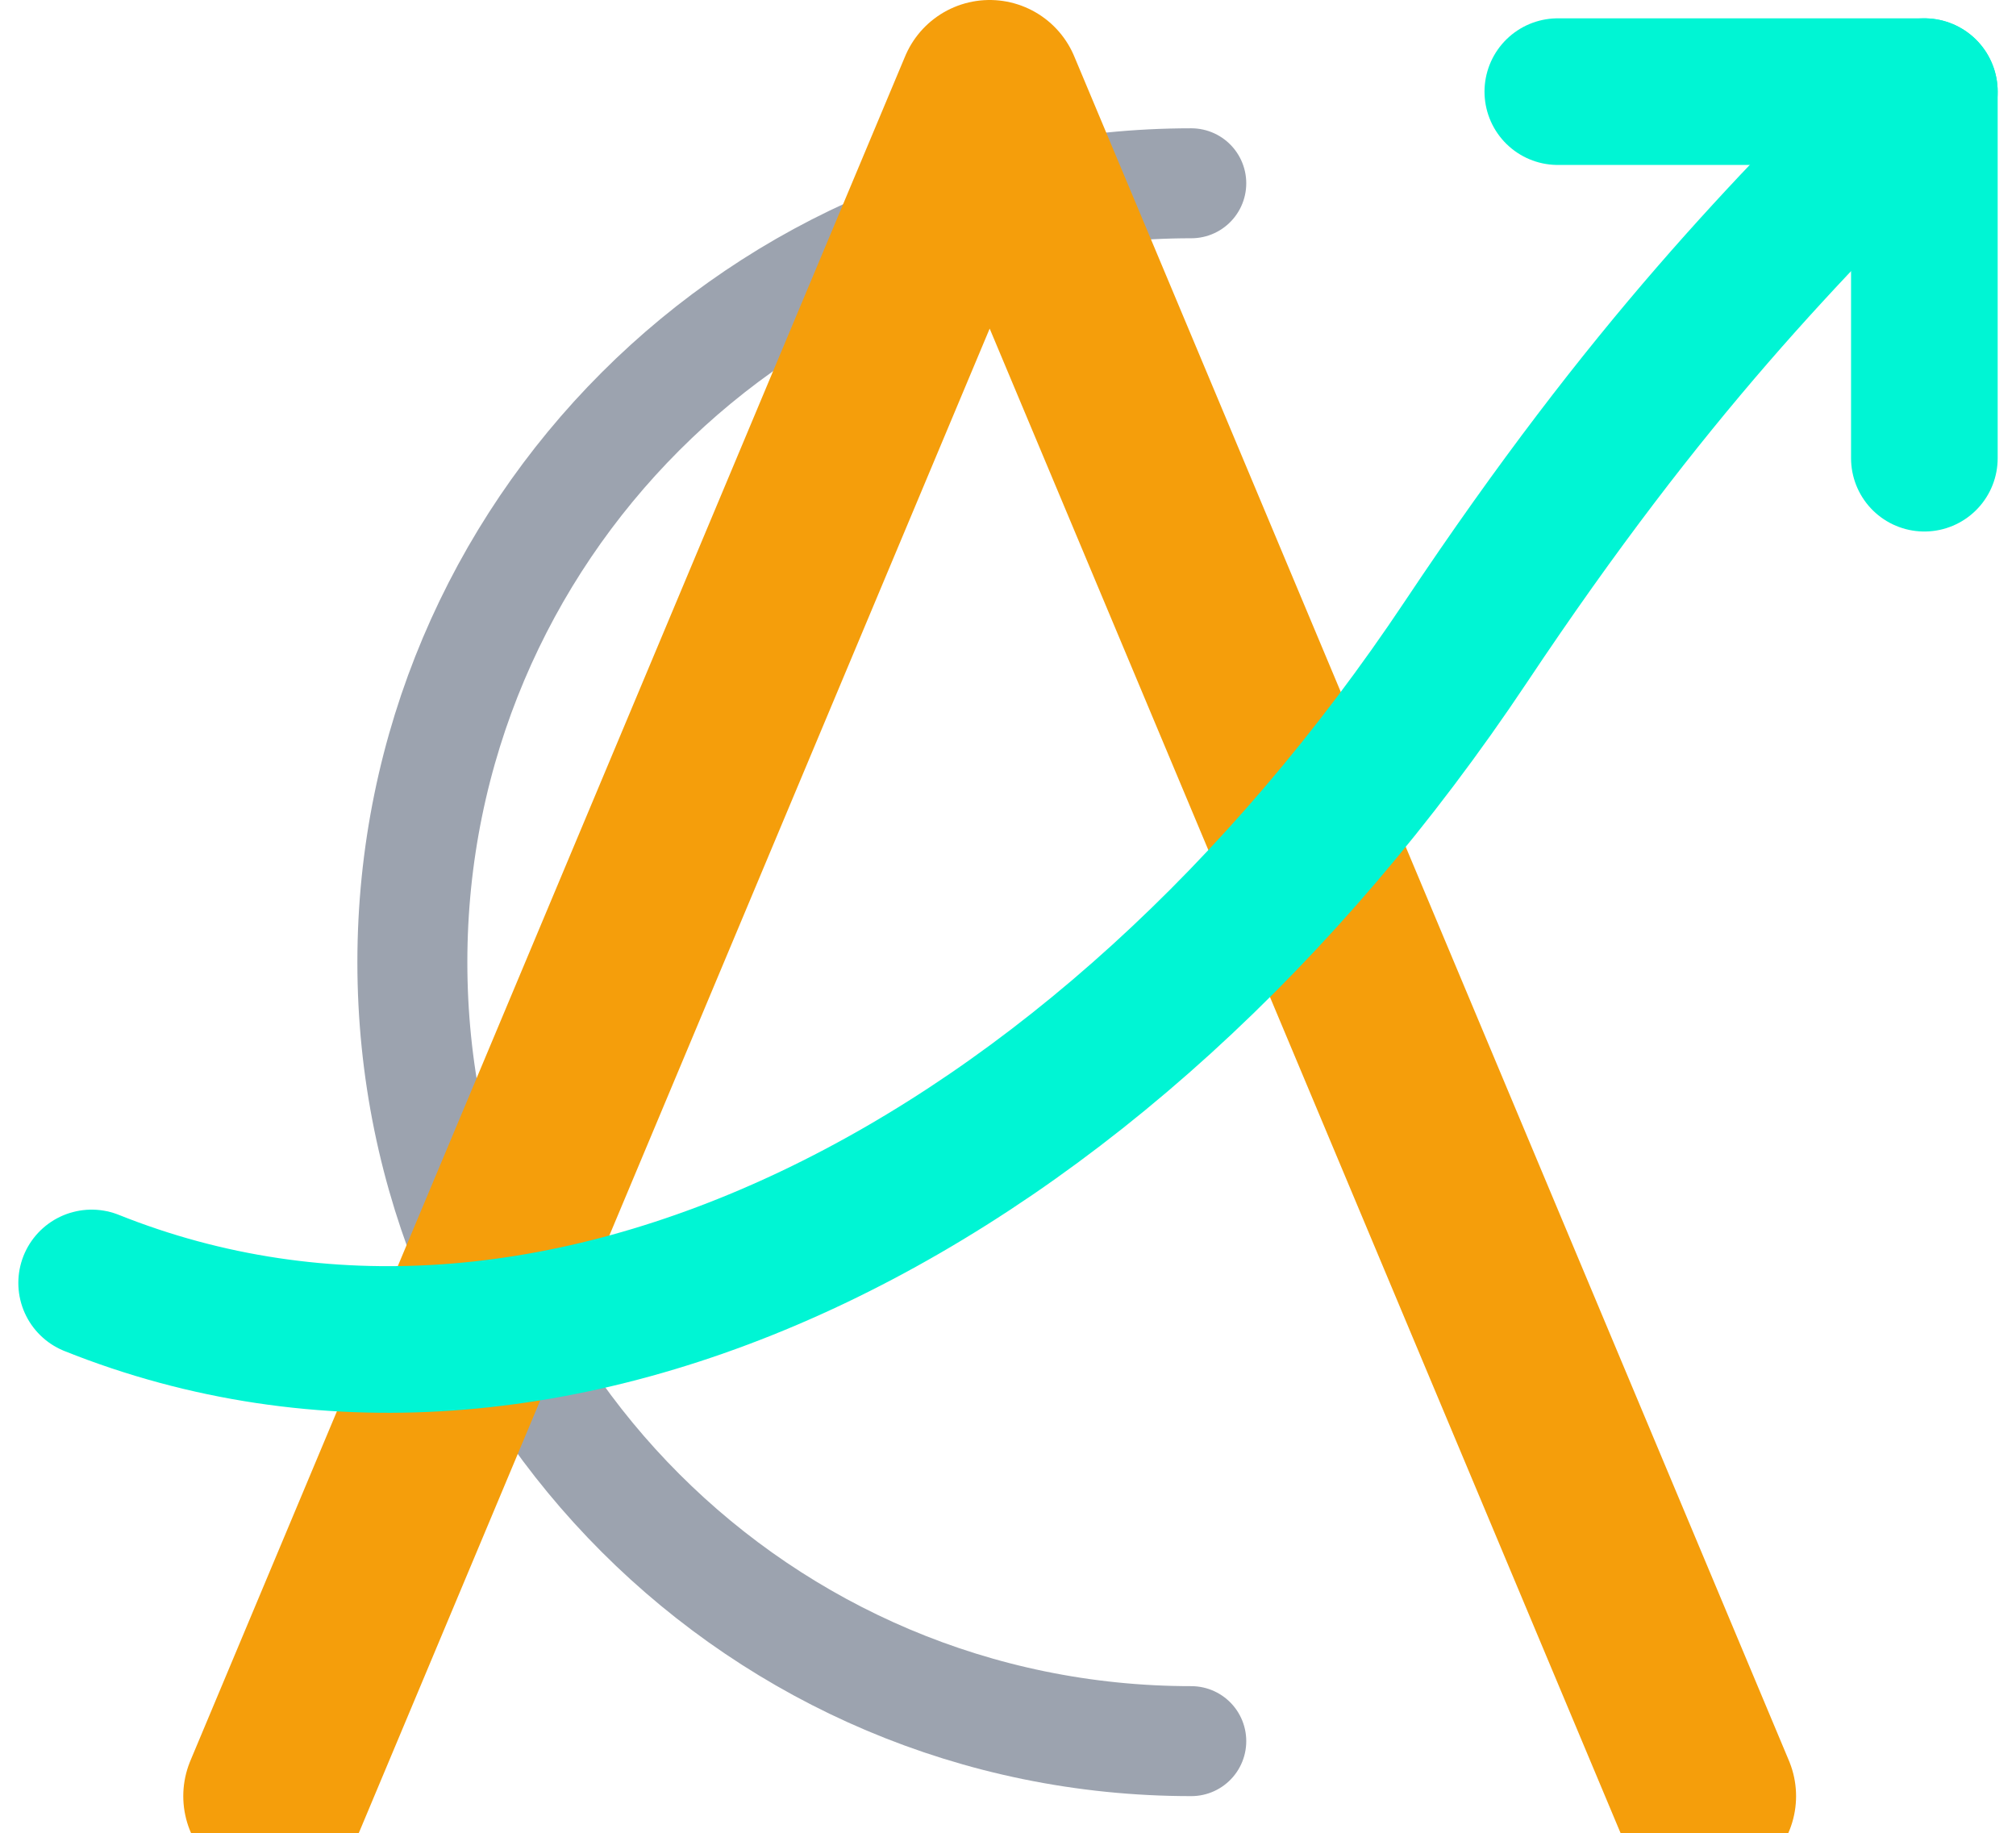
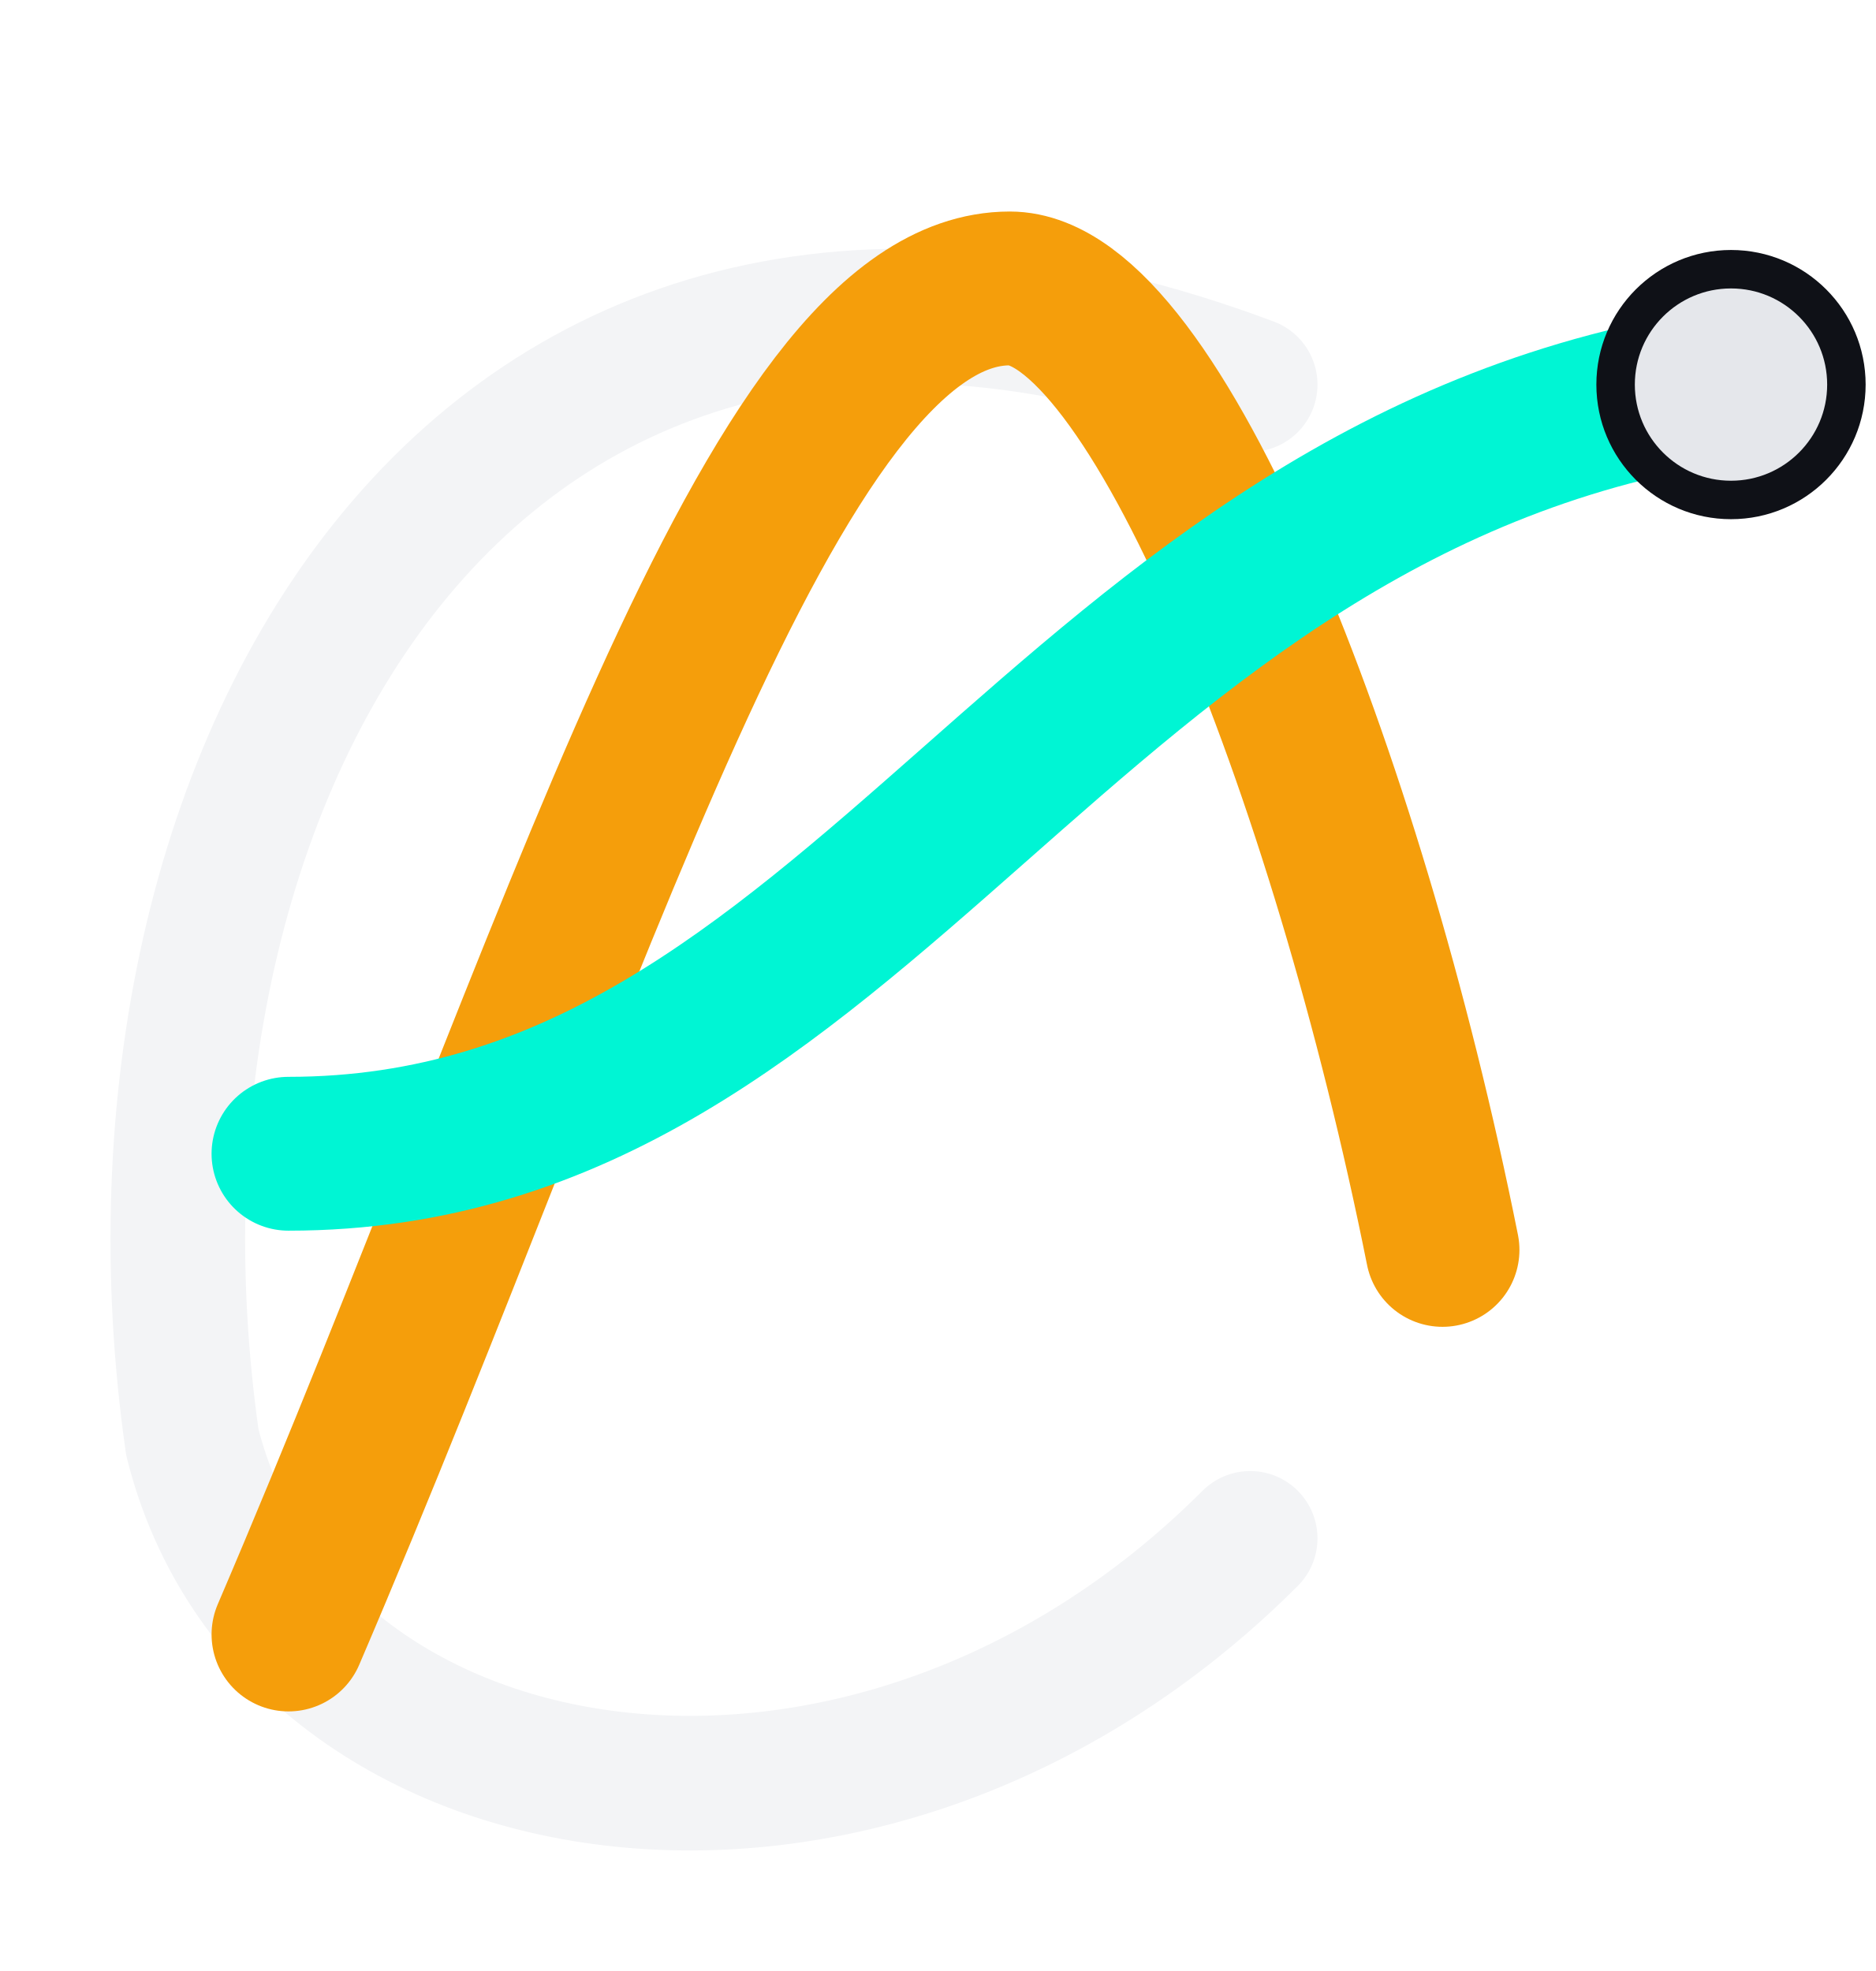
- <svg xmlns="http://www.w3.org/2000/svg" viewBox="20 20 220 200">
-   <path d="M 150, 40 A 85,85 0 1,0 150, 210" fill="none" stroke="#9ca3af" stroke-width="12" stroke-linecap="round" />
-   <path d="M 128, 30 L 50, 216 M 128, 30 L 206, 216" fill="none" stroke="#F59E0B" stroke-width="20" stroke-linecap="round" stroke-linejoin="round" />
-   <path d="M 30, 160 C 80, 180 140, 150 180, 90 C 200, 60 215, 45 230, 30" fill="none" stroke="#00f5d4" stroke-width="16" stroke-linecap="round" />
-   <path d="M 190, 30 L 230, 30 L 230, 70" fill="none" stroke="#00f5d4" stroke-width="16" stroke-linecap="round" stroke-linejoin="round" />
+ <svg xmlns="http://www.w3.org/2000/svg" viewBox="30 30 195 205">
+   <path d="M 160,70 C 80,40 40,110 50,180 C 60,220 120,230 160,190" fill="none" stroke="#F3F4F6" stroke-width="14" stroke-linecap="round" stroke-linejoin="round" />
+   <path d="M 60,200 C 90,130 110,60 135,60 C 150,60 170,110 180,160" fill="none" stroke="#F59E0B" stroke-width="16" stroke-linecap="round" stroke-linejoin="round" />
+   <path d="M 60,150 C 120,150 140,80 210,70" fill="none" stroke="#00f5d4" stroke-width="16" stroke-linecap="round" stroke-linejoin="round" />
+   <circle cx="210" cy="70" r="12" fill="#e5e7eb" stroke="#0f1117" stroke-width="4" />
</svg>
